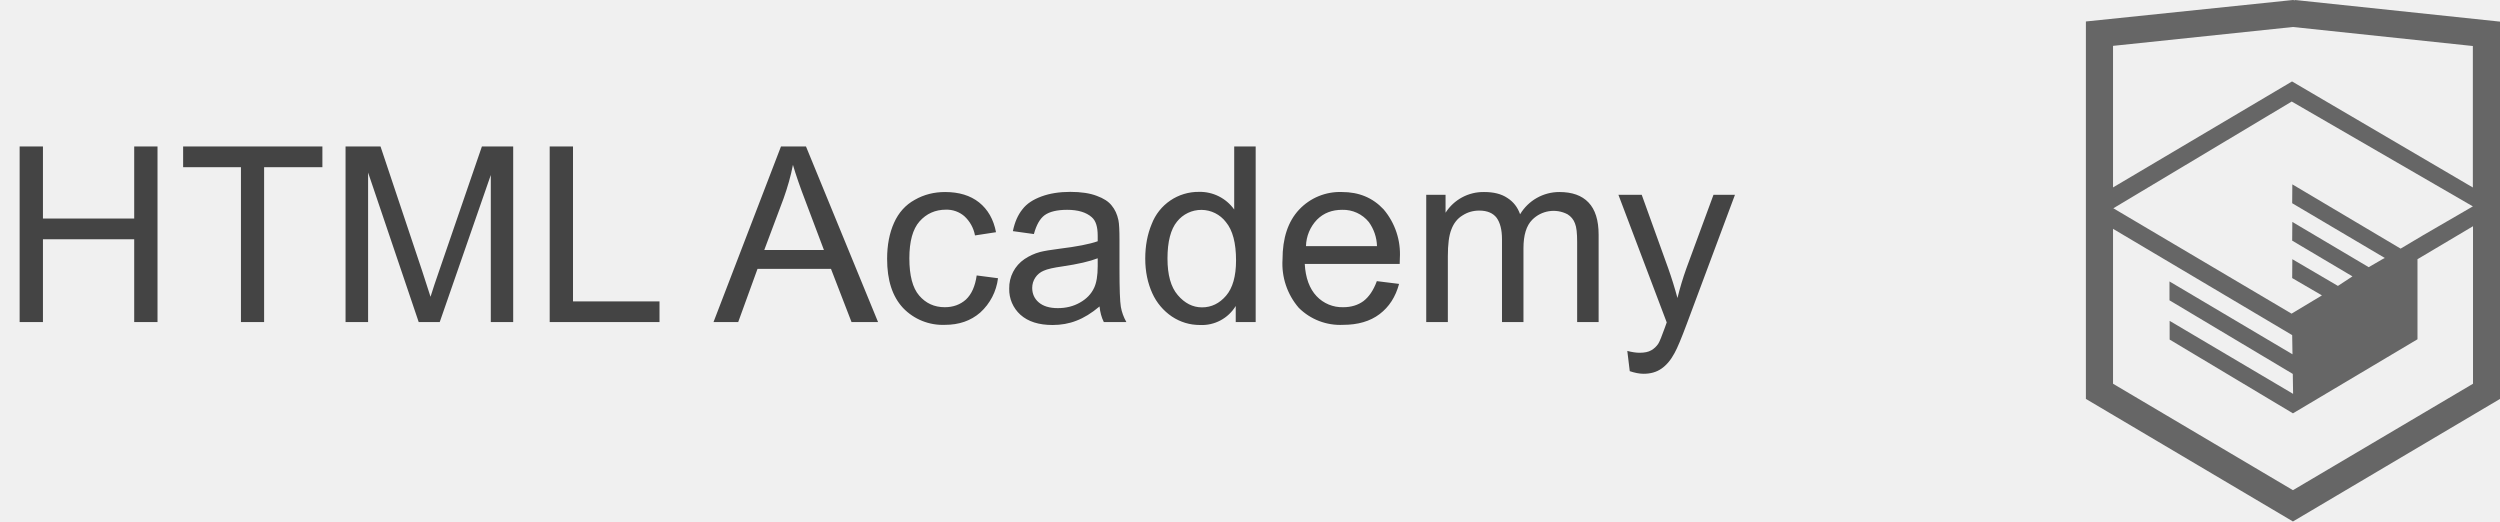
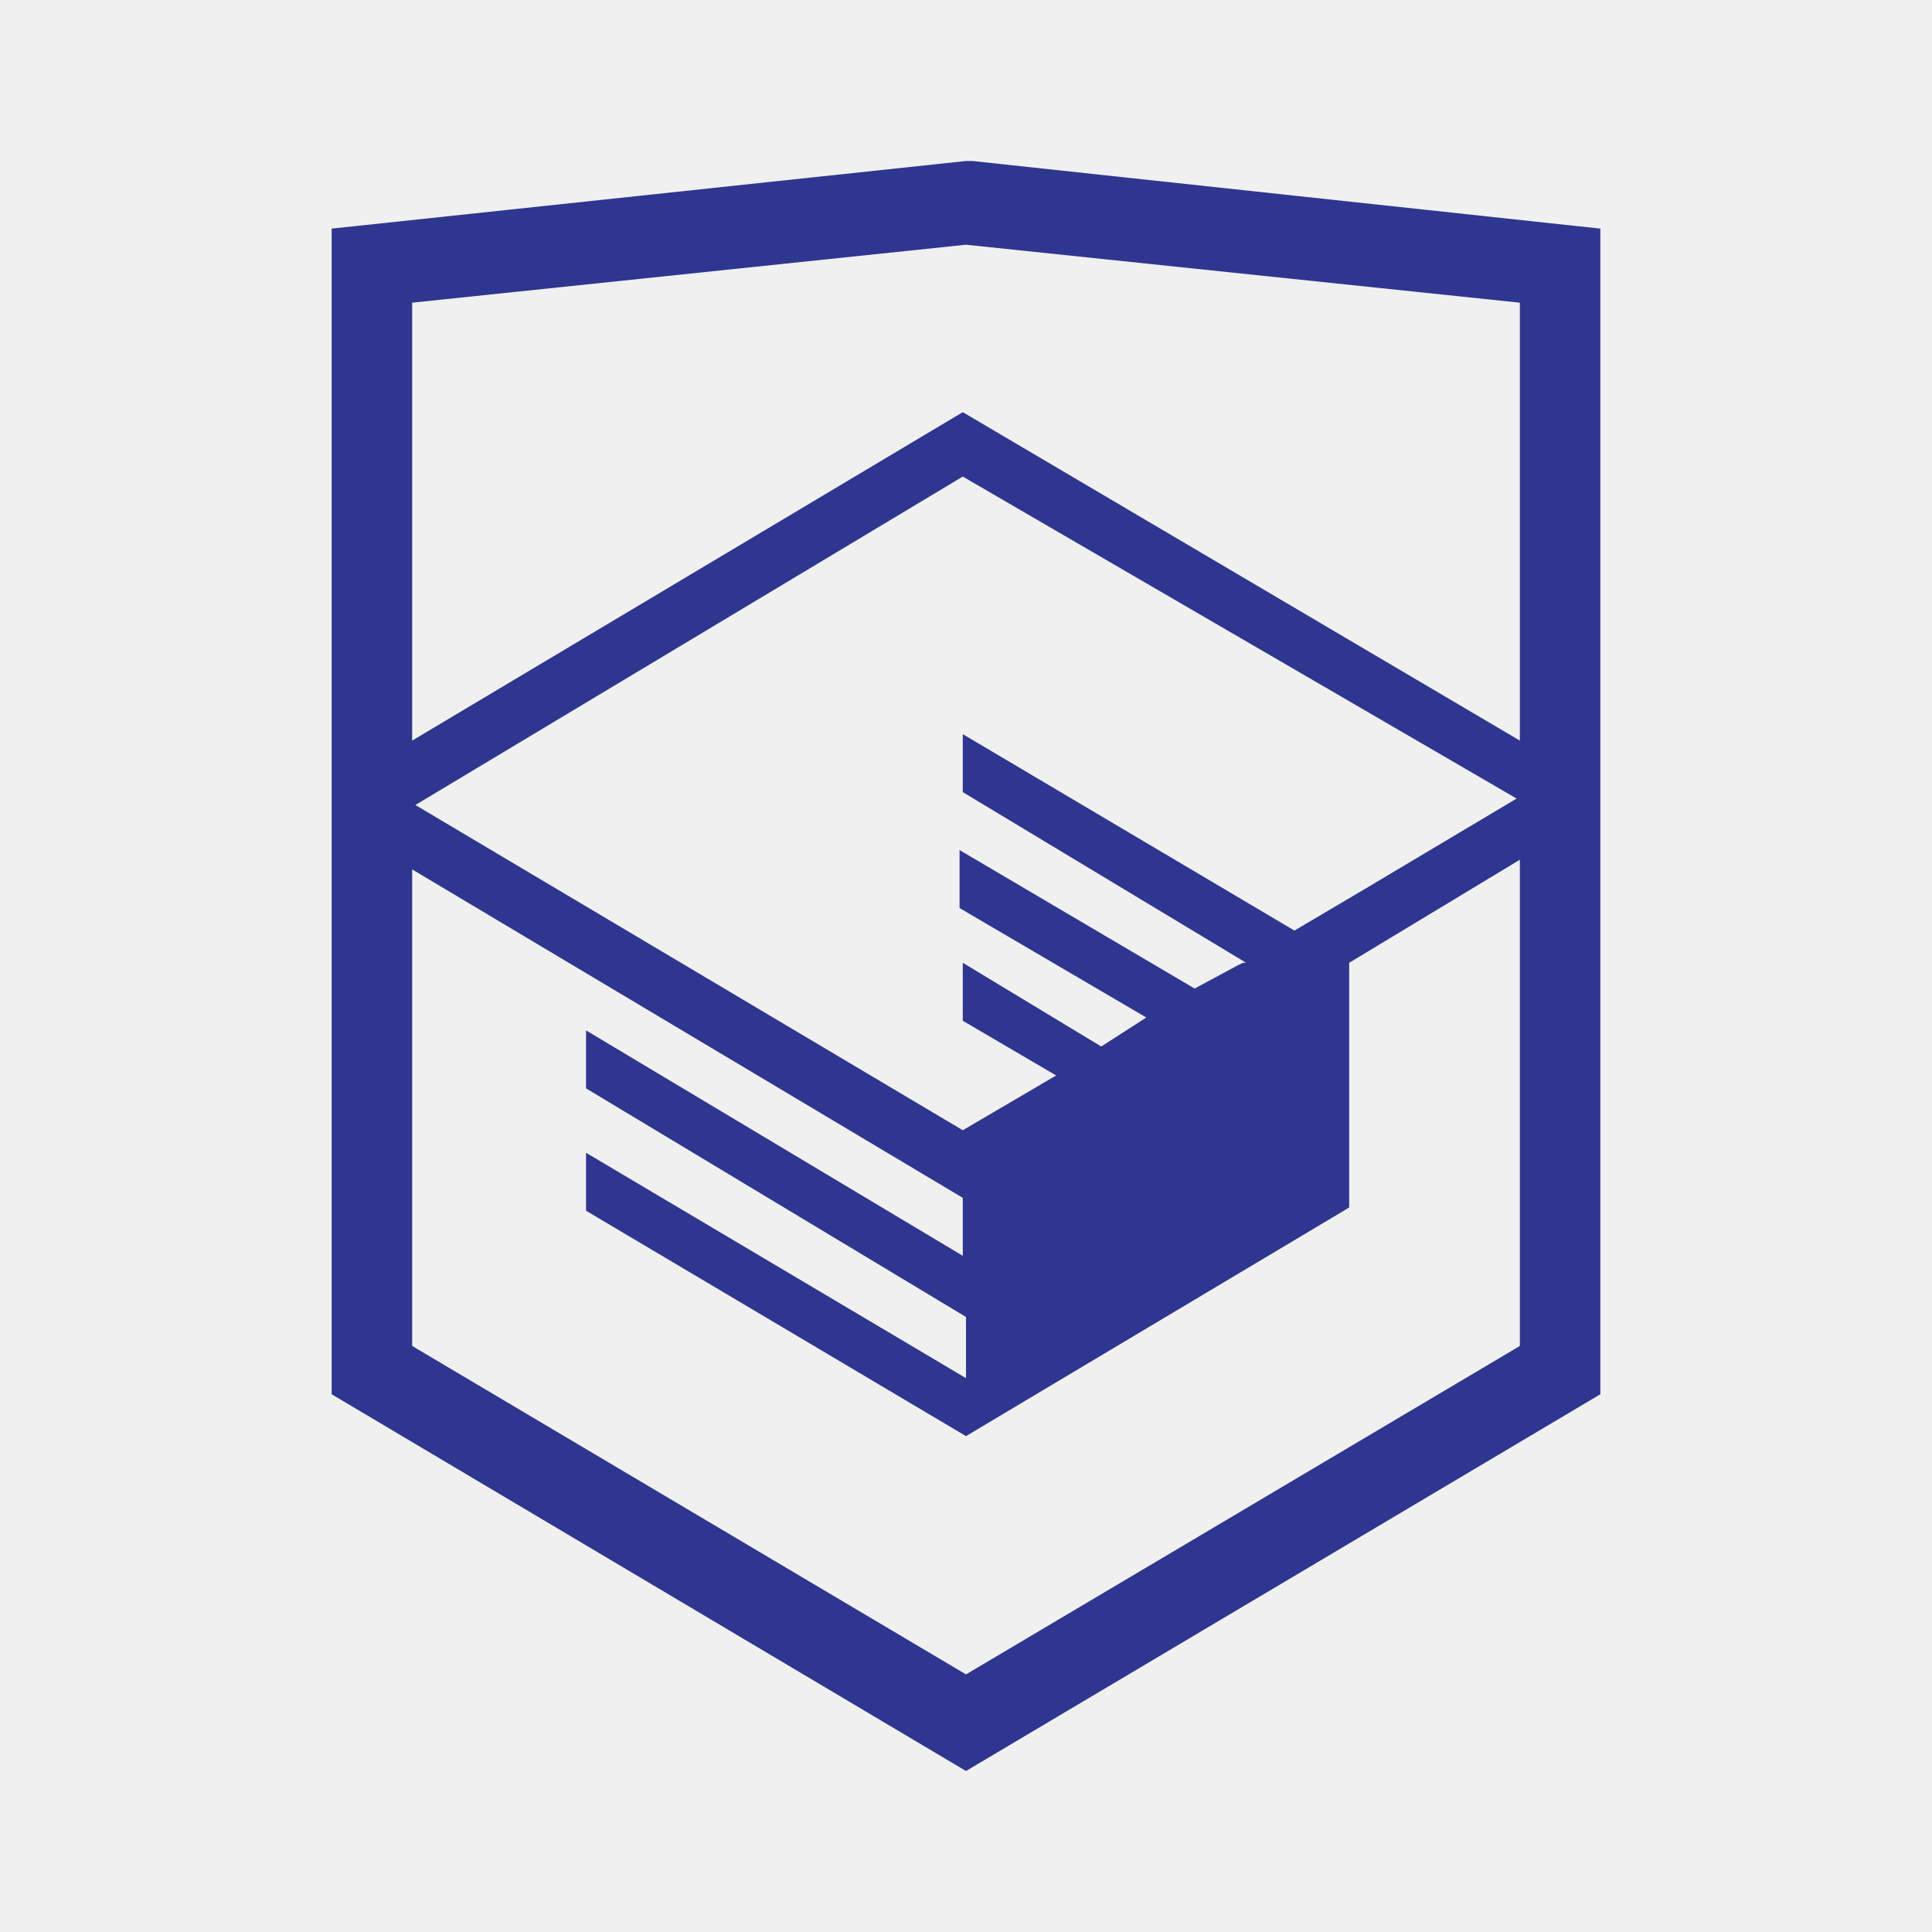
- <svg xmlns="http://www.w3.org/2000/svg" width="163" height="34" fill="none" viewBox="0 0 163 34">
-   <path fill="#444" d="M1.28 21V9.55H2.8v4.7h5.95v-4.7h1.52V21H8.75v-5.4H2.8V21H1.28Zm14.43 0V10.9h-3.77V9.55h9.08v1.35h-3.8V21h-1.5Zm6.82 0V9.55h2.28l2.71 8.1.55 1.7c.13-.42.33-1.03.61-1.83l2.74-7.97h2.04V21H32v-9.59L28.67 21H27.3L24 11.25V21h-1.47Zm13.31 0V9.55h1.52v10.1H43V21h-7.16Zm10.68 0 4.4-11.45h1.63L57.25 21h-1.73l-1.34-3.47h-4.79L48.13 21h-1.6Zm3.3-4.7h3.9l-1.2-3.18c-.37-.96-.64-1.75-.82-2.37-.14.73-.35 1.46-.61 2.19l-1.26 3.36Zm13.87 1.66 1.38.18a3.6 3.6 0 0 1-1.16 2.24c-.62.54-1.39.8-2.3.8a3.58 3.58 0 0 1-2.73-1.1c-.7-.75-1.04-1.81-1.04-3.2 0-.9.15-1.68.45-2.35.3-.67.75-1.17 1.35-1.5.61-.35 1.27-.51 1.98-.51.9 0 1.64.22 2.22.68.57.46.94 1.1 1.1 1.94l-1.37.21a2.26 2.26 0 0 0-.7-1.26 1.77 1.77 0 0 0-1.19-.42c-.7 0-1.28.26-1.73.77-.44.5-.66 1.3-.66 2.4 0 1.12.21 1.93.64 2.43.43.5.98.76 1.67.76.55 0 1.01-.17 1.38-.5.37-.35.6-.87.7-1.57Zm8 2.02c-.52.44-1.03.75-1.51.93-.48.19-1 .28-1.55.28-.9 0-1.6-.22-2.1-.67a2.22 2.22 0 0 1-.73-1.7 2.27 2.27 0 0 1 1-1.93c.3-.2.64-.36 1.01-.46.28-.07.7-.14 1.25-.21 1.14-.14 1.97-.3 2.51-.49v-.36c0-.58-.12-.98-.39-1.21-.36-.32-.9-.48-1.6-.48-.66 0-1.15.12-1.47.35-.31.23-.54.64-.7 1.23l-1.37-.19c.12-.59.33-1.06.62-1.42.28-.37.7-.64 1.24-.84.54-.2 1.17-.3 1.88-.3s1.29.09 1.73.26c.44.16.77.37.97.63.21.25.36.57.44.95.05.24.07.67.07 1.3v1.87c0 1.31.03 2.14.09 2.49.06.34.18.67.36.99h-1.47c-.15-.3-.24-.63-.28-1.02Zm-.12-3.14c-.51.2-1.28.38-2.3.53-.57.08-.98.17-1.22.28a1.21 1.21 0 0 0-.75 1.12c0 .38.14.7.42.94.29.25.7.38 1.25.38.54 0 1.02-.12 1.44-.36.43-.24.74-.56.93-.97.15-.32.23-.79.23-1.4v-.52Zm9 4.16v-1.05a2.58 2.58 0 0 1-2.33 1.24c-.66 0-1.27-.18-1.83-.55a3.64 3.64 0 0 1-1.28-1.52c-.3-.66-.46-1.41-.46-2.26 0-.83.14-1.58.42-2.25a3.26 3.26 0 0 1 3.09-2.1 2.74 2.74 0 0 1 2.29 1.15V9.55h1.4V21h-1.3Zm-4.45-4.14c0 1.06.22 1.86.67 2.38.45.53.98.8 1.58.8.62 0 1.14-.26 1.57-.76.43-.5.65-1.27.65-2.3 0-1.14-.22-1.97-.66-2.5a2.02 2.02 0 0 0-3.19-.03c-.41.5-.62 1.31-.62 2.4Zm13.65 1.47 1.45.18c-.23.85-.65 1.5-1.27 1.97s-1.42.7-2.38.7a3.82 3.82 0 0 1-2.89-1.11 4.4 4.4 0 0 1-1.06-3.15c0-1.4.36-2.48 1.08-3.25a3.65 3.65 0 0 1 2.8-1.15c1.1 0 2 .37 2.71 1.13a4.5 4.5 0 0 1 1.06 3.19l-.01.37h-6.19c.05.91.31 1.61.77 2.1a2.3 2.3 0 0 0 1.74.72c.51 0 .95-.13 1.32-.4.36-.28.65-.7.87-1.3Zm-4.62-2.28h4.63a2.81 2.81 0 0 0-.53-1.57 2.16 2.16 0 0 0-1.74-.8c-.65 0-1.2.2-1.64.64a2.58 2.58 0 0 0-.72 1.73ZM92.99 21v-8.3h1.26v1.17a2.92 2.92 0 0 1 2.52-1.35c.61 0 1.11.12 1.5.38.4.25.68.61.84 1.07a2.98 2.98 0 0 1 2.56-1.45c.83 0 1.46.22 1.9.68.44.46.66 1.16.66 2.1V21h-1.4v-5.23c0-.56-.04-.96-.14-1.2a1.15 1.15 0 0 0-.49-.6 1.96 1.96 0 0 0-2.3.36c-.38.38-.57 1-.57 1.85V21h-1.4v-5.4c0-.62-.12-1.08-.35-1.4-.23-.3-.6-.47-1.13-.47-.4 0-.76.1-1.1.32-.33.2-.57.51-.72.91-.16.4-.23.98-.23 1.74V21H93Zm13.27 3.2-.16-1.32c.3.08.58.12.8.12.32 0 .57-.05.76-.16.18-.1.34-.25.46-.43.09-.14.23-.5.43-1.05l.12-.34-3.15-8.32h1.52l1.73 4.8c.22.62.42 1.26.6 1.93.16-.65.35-1.28.57-1.9l1.78-4.83h1.4l-3.15 8.44c-.34.91-.6 1.54-.79 1.88-.25.47-.54.8-.86 1.02-.32.22-.7.33-1.16.33-.27 0-.57-.06-.9-.17Z" />
-   <g clip-path="url(#a)">
-     <path fill="#666" d="M149.64.02 149.5 0 136 1.4v24.61L149.5 34l13.5-7.99V1.41L149.64 0Zm11.6 25-11.74 6.94-11.73-6.94v-10.1l11.68 6.93.02 1.25-8.02-4.75v1.23l8.04 4.8.02 1.3-8.05-4.76v1.22l8.04 4.81 8.12-4.83V16.9l3.62-2.15v10.26Zm0-11.57L158 15.33l-1.48.88-7.06-4.19-.01 1.23 6.04 3.57-.06.03-.13.07-.86.5-4.98-2.95-.01 1.22 3.93 2.33-.93.61-.02.01-2.97-1.74-.01 1.23 1.94 1.13-1.98 1.19-11.62-6.87 11.63-6.96 11.8 6.83Zm0-1.22-11.8-6.92-11.67 6.91V2.99l11.73-1.23L161.23 3v9.24Z" />
-   </g>
-   <defs>
-     <clipPath id="a">
-       <path fill="#fff" d="M136 0h27v34h-27z" />
-     </clipPath>
-   </defs>
+ <svg xmlns="http://www.w3.org/2000/svg" viewBox="0 0 60 60">
+   <path fill="#2E368F" d="M30.2 5h-.2l-19.7 2.1v36.2l19.7 11.7 19.7-11.7v-36.2l-19.5-2.1zm17 36.8l-17.2 10.2-17.2-10.2v-14.8l17.1 10.2v1.8l-11.7-7v1.8l11.8 7.1v1.9l-11.8-7v1.8l11.8 7 11.9-7.1v-7.6l5.3-3.2v15.1zm-.1-17l-4.7 2.8-2.2 1.3-10.3-6.1v1.8l8.8 5.3h-.1l-.2.1-1.3.7-7.3-4.3v1.8l5.8 3.4-1.4.9-4.3-2.6v1.8l2.9 1.7-2.9 1.7-17-10.1 17-10.2 17.2 10zm.1-1.8l-17.3-10.2-17.1 10.2v-13.6l17.2-1.8 17.2 1.8v13.6z" />
</svg>
